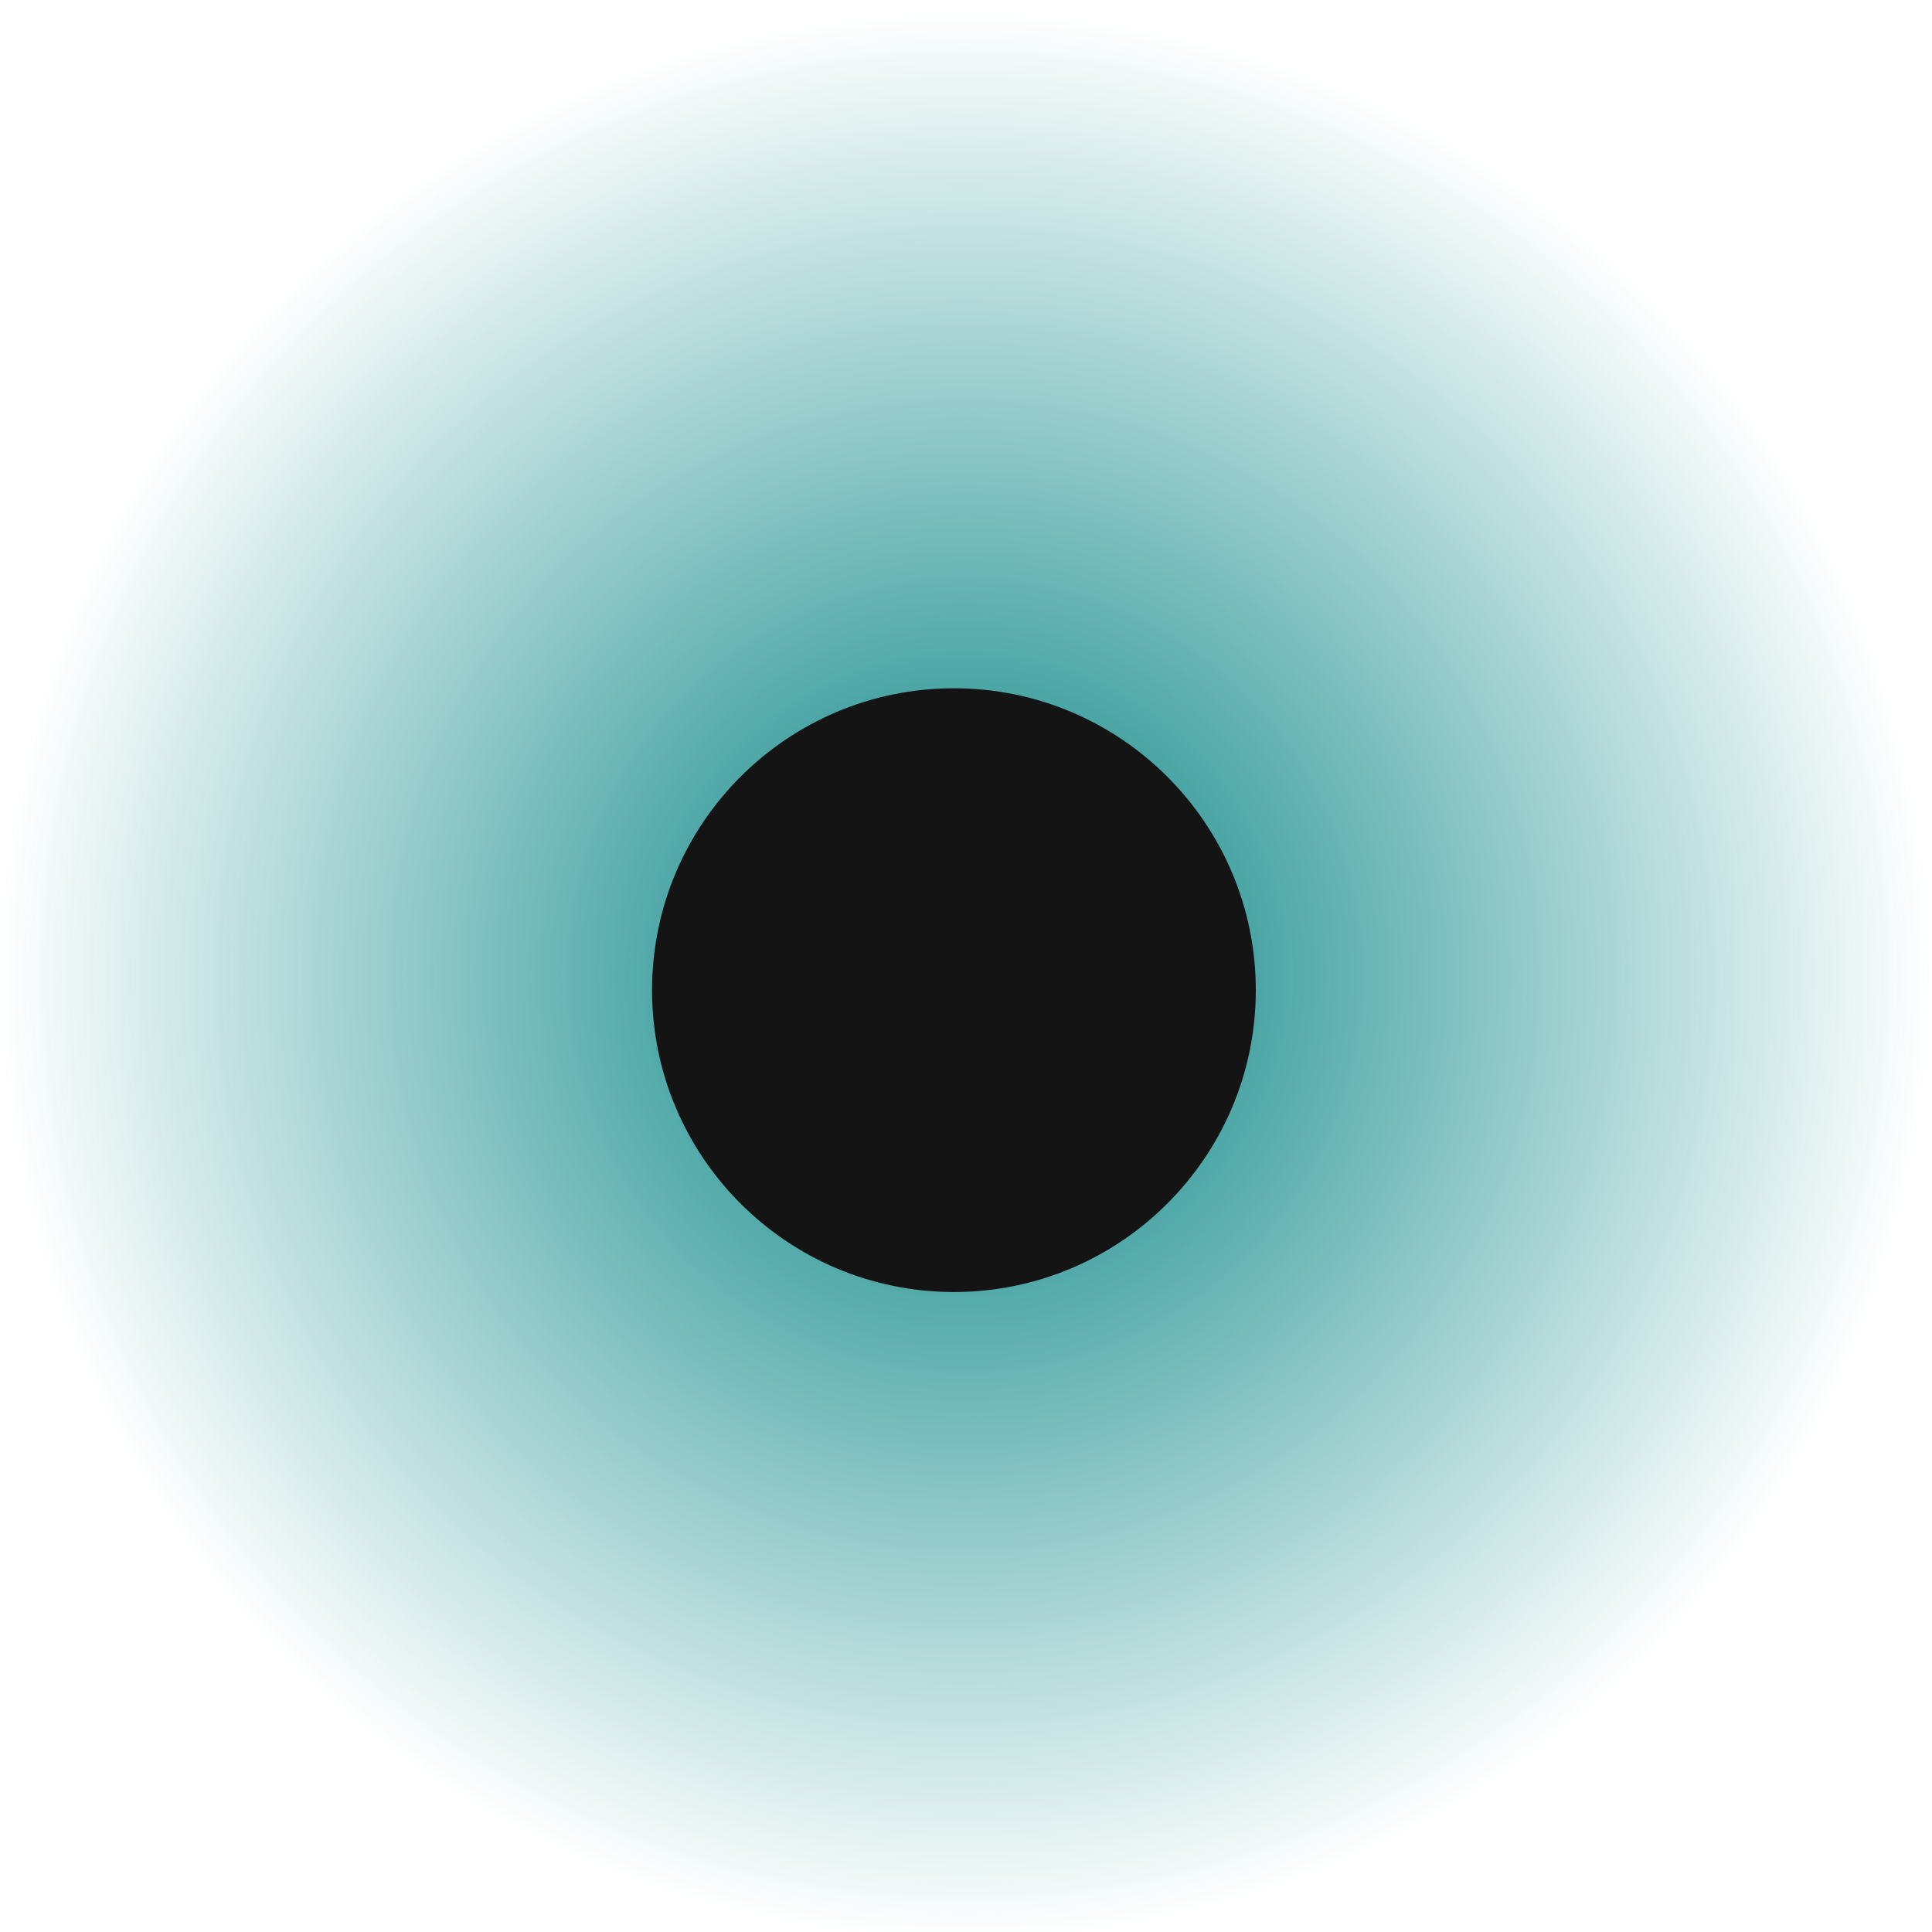
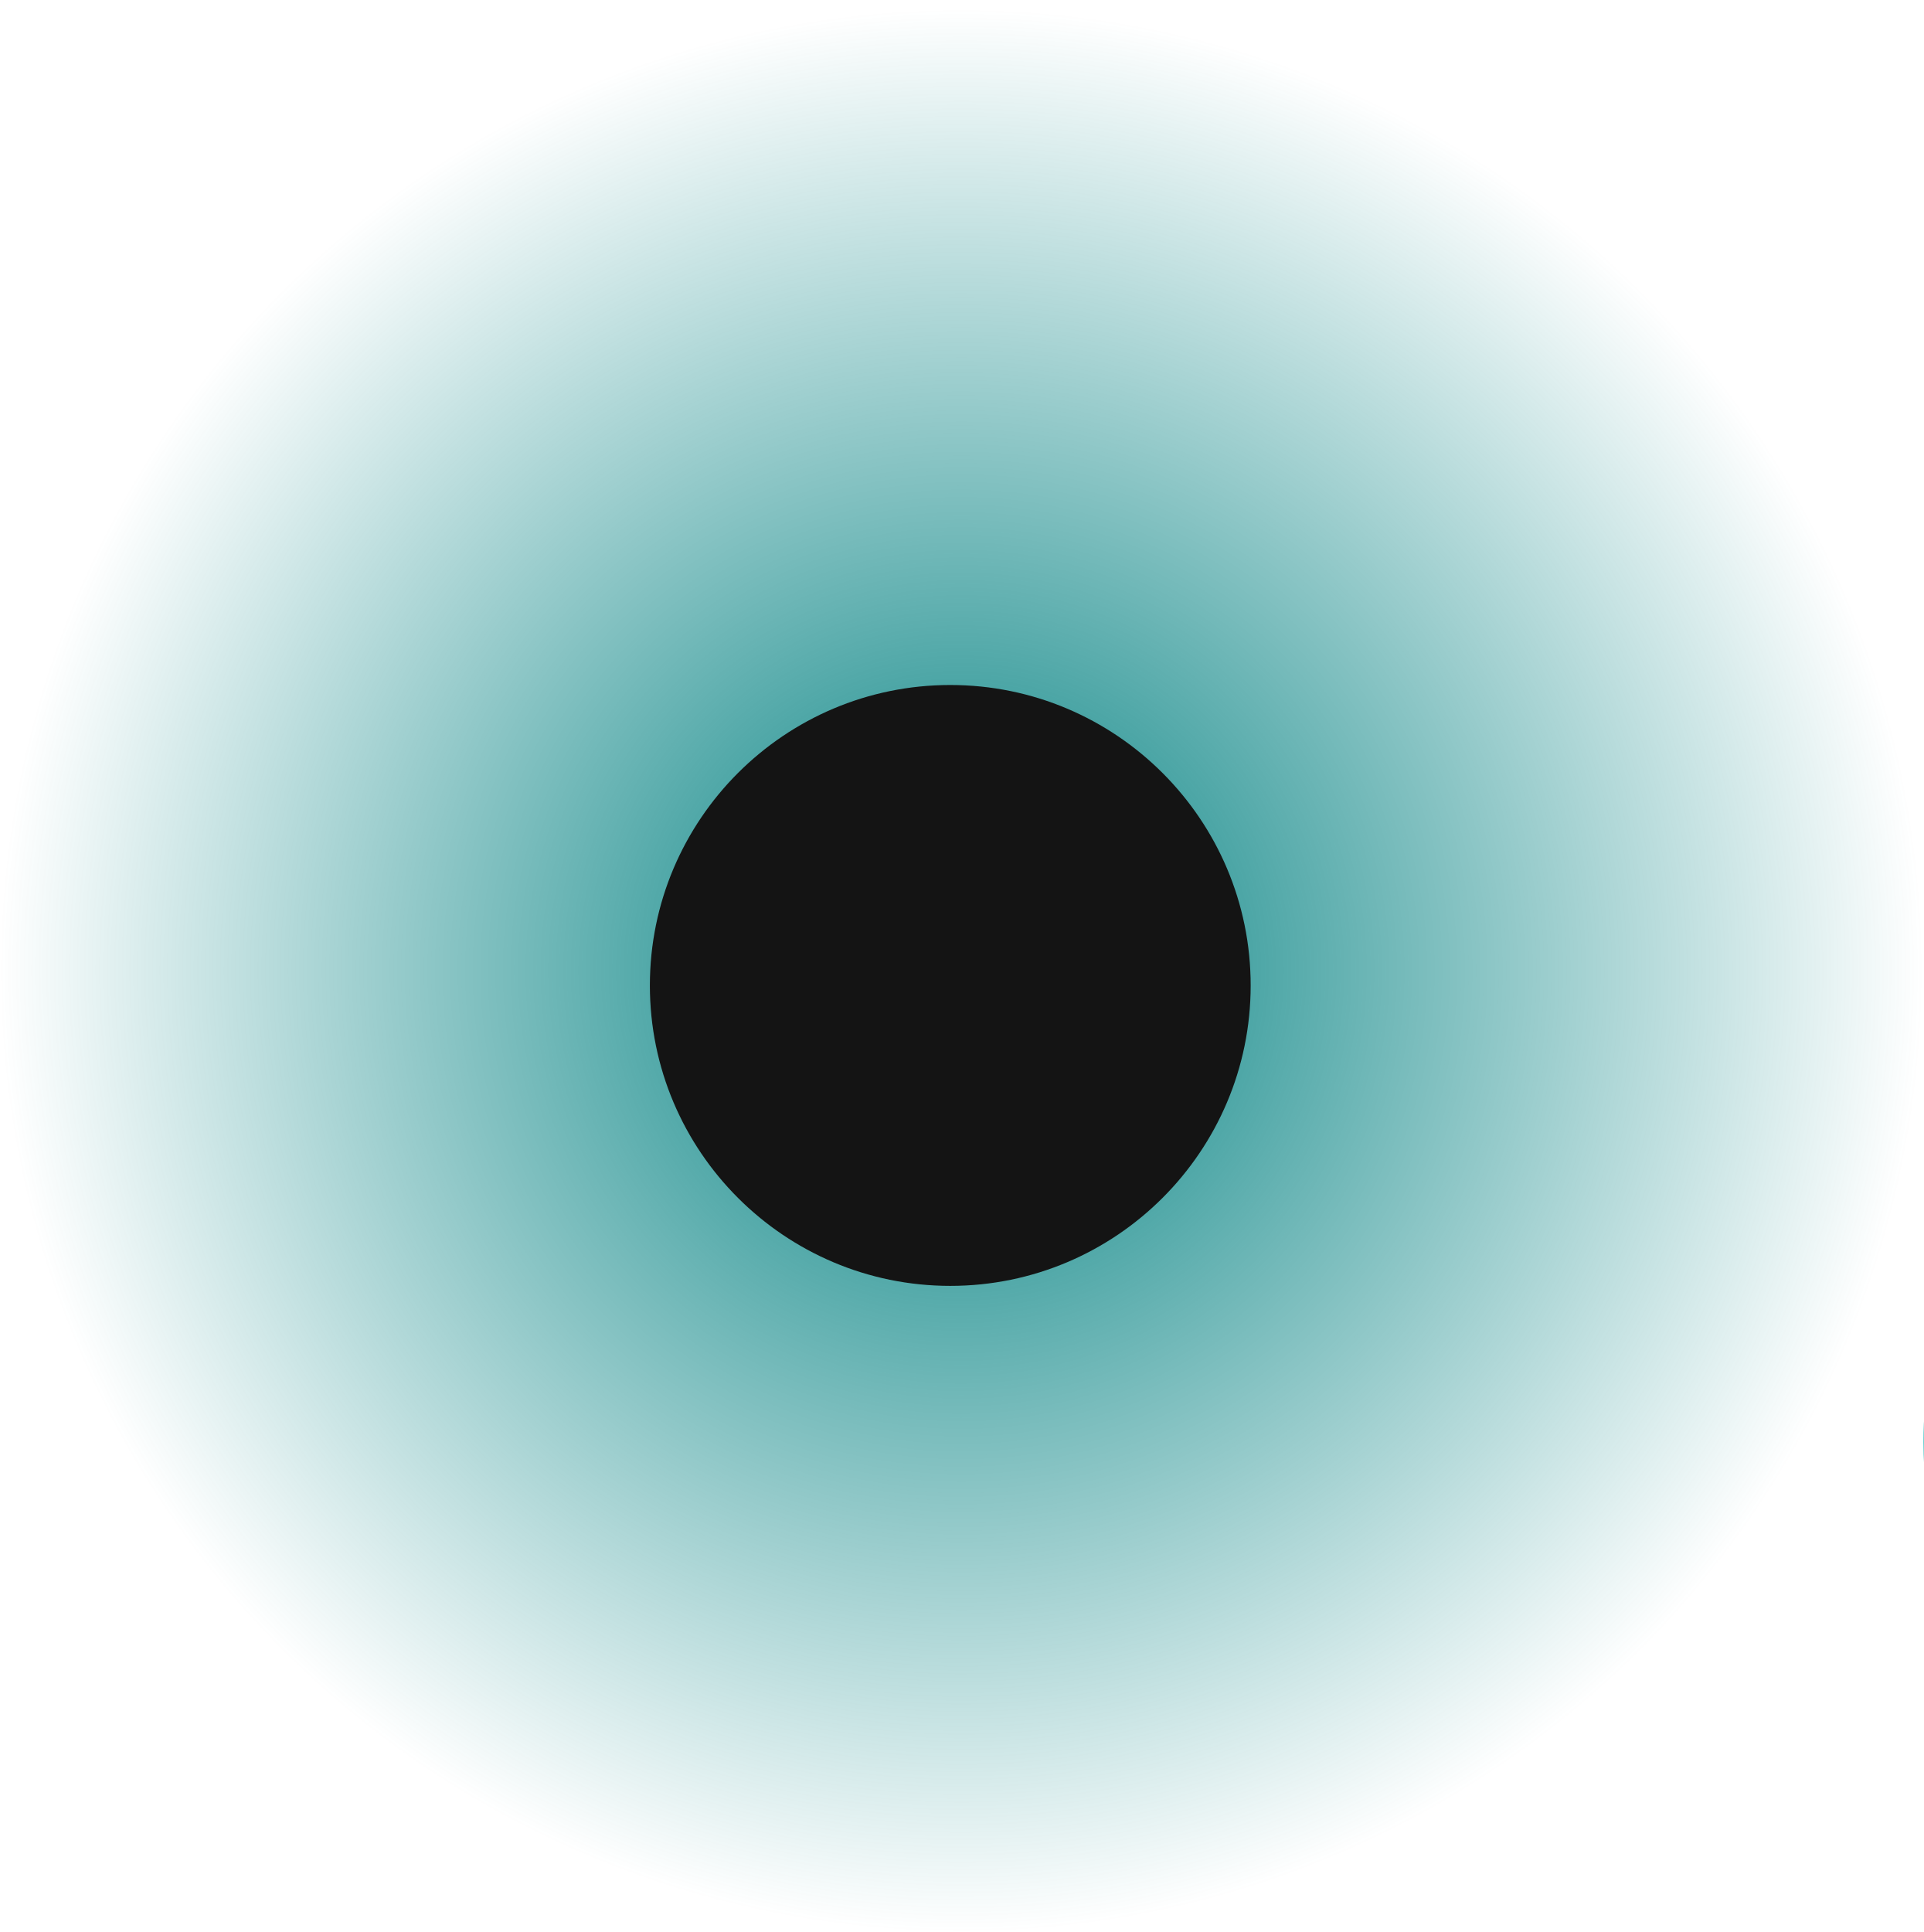
- <svg xmlns="http://www.w3.org/2000/svg" xmlns:xlink="http://www.w3.org/1999/xlink" width="32" height="32" version="1.1" style="enable-background:new" id="svg43">
+ <svg xmlns="http://www.w3.org/2000/svg" xmlns:xlink="http://www.w3.org/1999/xlink" width="32.017" height="32.153" version="1.1" style="enable-background:new" id="svg43">
  <defs id="defs4">
    <linearGradient id="linearGradient960">
      <stop style="stop-color:#008080;stop-opacity:1;" offset="0" id="stop956" />
      <stop style="stop-color:#008080;stop-opacity:0;" offset="1" id="stop958" />
    </linearGradient>
    <linearGradient id="linearGradient921">
      <stop style="stop-color:#008080;stop-opacity:1" offset="0" id="stop917" />
      <stop style="stop-color:#008080;stop-opacity:1" offset="1" id="stop919" />
    </linearGradient>
    <linearGradient id="linearGradient5606" paint="solid">
      <stop id="stop5608" offset="0" style="stop-color:#000000" />
    </linearGradient>
    <radialGradient xlink:href="#linearGradient921" id="radialGradient923" cx="16" cy="16" fx="16" fy="16" r="14" gradientUnits="userSpaceOnUse" />
    <radialGradient xlink:href="#linearGradient960" id="radialGradient962" cx="16" cy="16" fx="16" fy="16" r="11" gradientUnits="userSpaceOnUse" gradientTransform="matrix(1.454546,0,0,1.454546,-7.289676,-7.12019)" />
    <linearGradient xlink:href="#linearGradient960" id="linearGradient1023" x1="1.5" y1="16" x2="30.5" y2="16" gradientUnits="userSpaceOnUse" />
  </defs>
-   <g id="view-refresh" transform="translate(-250.0002,54)">
-     <path d="m 282,-38 16,0 0,16 -16,0 z" style="opacity:0;fill:#ff0000" id="path6" />
-     <g transform="translate(281.9725,-37.00011)" style="enable-background:new" id="g11">
-       <g id="layer12-0" transform="translate(-485.034,-41.01747)">
-         <path d="m 499.062,49.018 c 0,3.314 -2.686,6 -6,6 -3.28,0 -5.94,-2.633 -5.994,-5.9 a 1,1 0 0 1 -0.006,-0.1 1,1 0 0 1 1,-1 1,1 0 0 1 1,1 c 0,2.209 1.791,4 4,4 2.209,0 4,-1.791 4,-4 0,-2.209 -1.791,-4 -4,-4 l 0,2 -4,-3 4,-3 0,2 c 3.314,0 6,2.686 6,6 z" style="fill:#cfd8dc" id="path8" />
-       </g>
-     </g>
-   </g>
-   <g id="view-history">
+   <g id="layer12-0" transform="translate(-453.0448,-24.01758)" />
+   <g id="view-history" transform="translate(0.01694915)">
    <rect width="32" height="32" x="0" y="0" style="opacity:0.001" id="rect14" />
    <path style="opacity:0;fill:url(#linearGradient1023);fill-opacity:1;stroke:url(#radialGradient923)" d="M 16,2 C 8.275,2 2,8.275 2,16 2,23.725 8.275,30 16,30 23.725,30 30,23.725 30,16 30,8.275 23.725,2 16,2 Z" id="path18" />
    <path style="fill:url(#radialGradient962);fill-opacity:1;stroke-width:1.455" d="m 15.983,0.153 c -8.828,0 -16,7.172 -16,16 0,8.828 7.172,16 16,16 8.828,0 16,-7.172 16,-16 0,-8.828 -7.172,-16 -16,-16 z" id="path24" />
    <path style="fill:#141414;fill-opacity:1;stroke-width:1.667" d="m 15.8,11.4 c -2.759,0 -5,2.241 -5,5 0,2.759 2.241,5 5,5 2.759,0 5,-2.241 5,-5 0,-2.759 -2.241,-5 -5,-5 z" id="path38" />
  </g>
+   <g id="view-refresh" transform="translate(32.01695,16)">
+     <path d="M 0,0 H 16 V 16 H 0 Z" style="opacity:0;fill:#ff0000" id="path6" />
+     <path d="m 14.425,9.328 c 0.089,-0.435 0.134,-0.879 0.134,-1.328 0,-3.623 -2.937,-6.56 -6.56,-6.56 -0.895,0 -1.77,0.179 -2.585,0.529 l -0.086,-0.023 L 4.528,0.886 4.555,0.778 C 5.628,0.265 6.799,0 8,0 c 4.418,0 8,3.582 8,8 0,1.625 -0.486,3.192 -1.401,4.524 l -0.117,0.003 -2.405,-3.197 0.015,-0.102 1.042,-0.758 0.1,0.015 1.068,1.439 z M 1.697,6.075 1.574,6.672 c -0.089,0.435 -0.134,0.879 -0.134,1.328 0,3.623 2.937,6.56 6.56,6.56 0.908,0 1.796,-0.185 2.621,-0.545 l 0.086,0.023 0.799,1.059 -0.026,0.108 C 10.397,15.729 9.213,16 8,16 3.582,16 0,12.418 0,8 0,6.375 0.486,4.808 1.401,3.476 l 0.117,-0.003 2.405,3.197 -0.015,0.102 -1.042,0.758 -0.1,-0.015 z" id="path2-5" style="fill:#00b2b2;fill-opacity:1;stroke-width:0.031" />
+   </g>
</svg>
